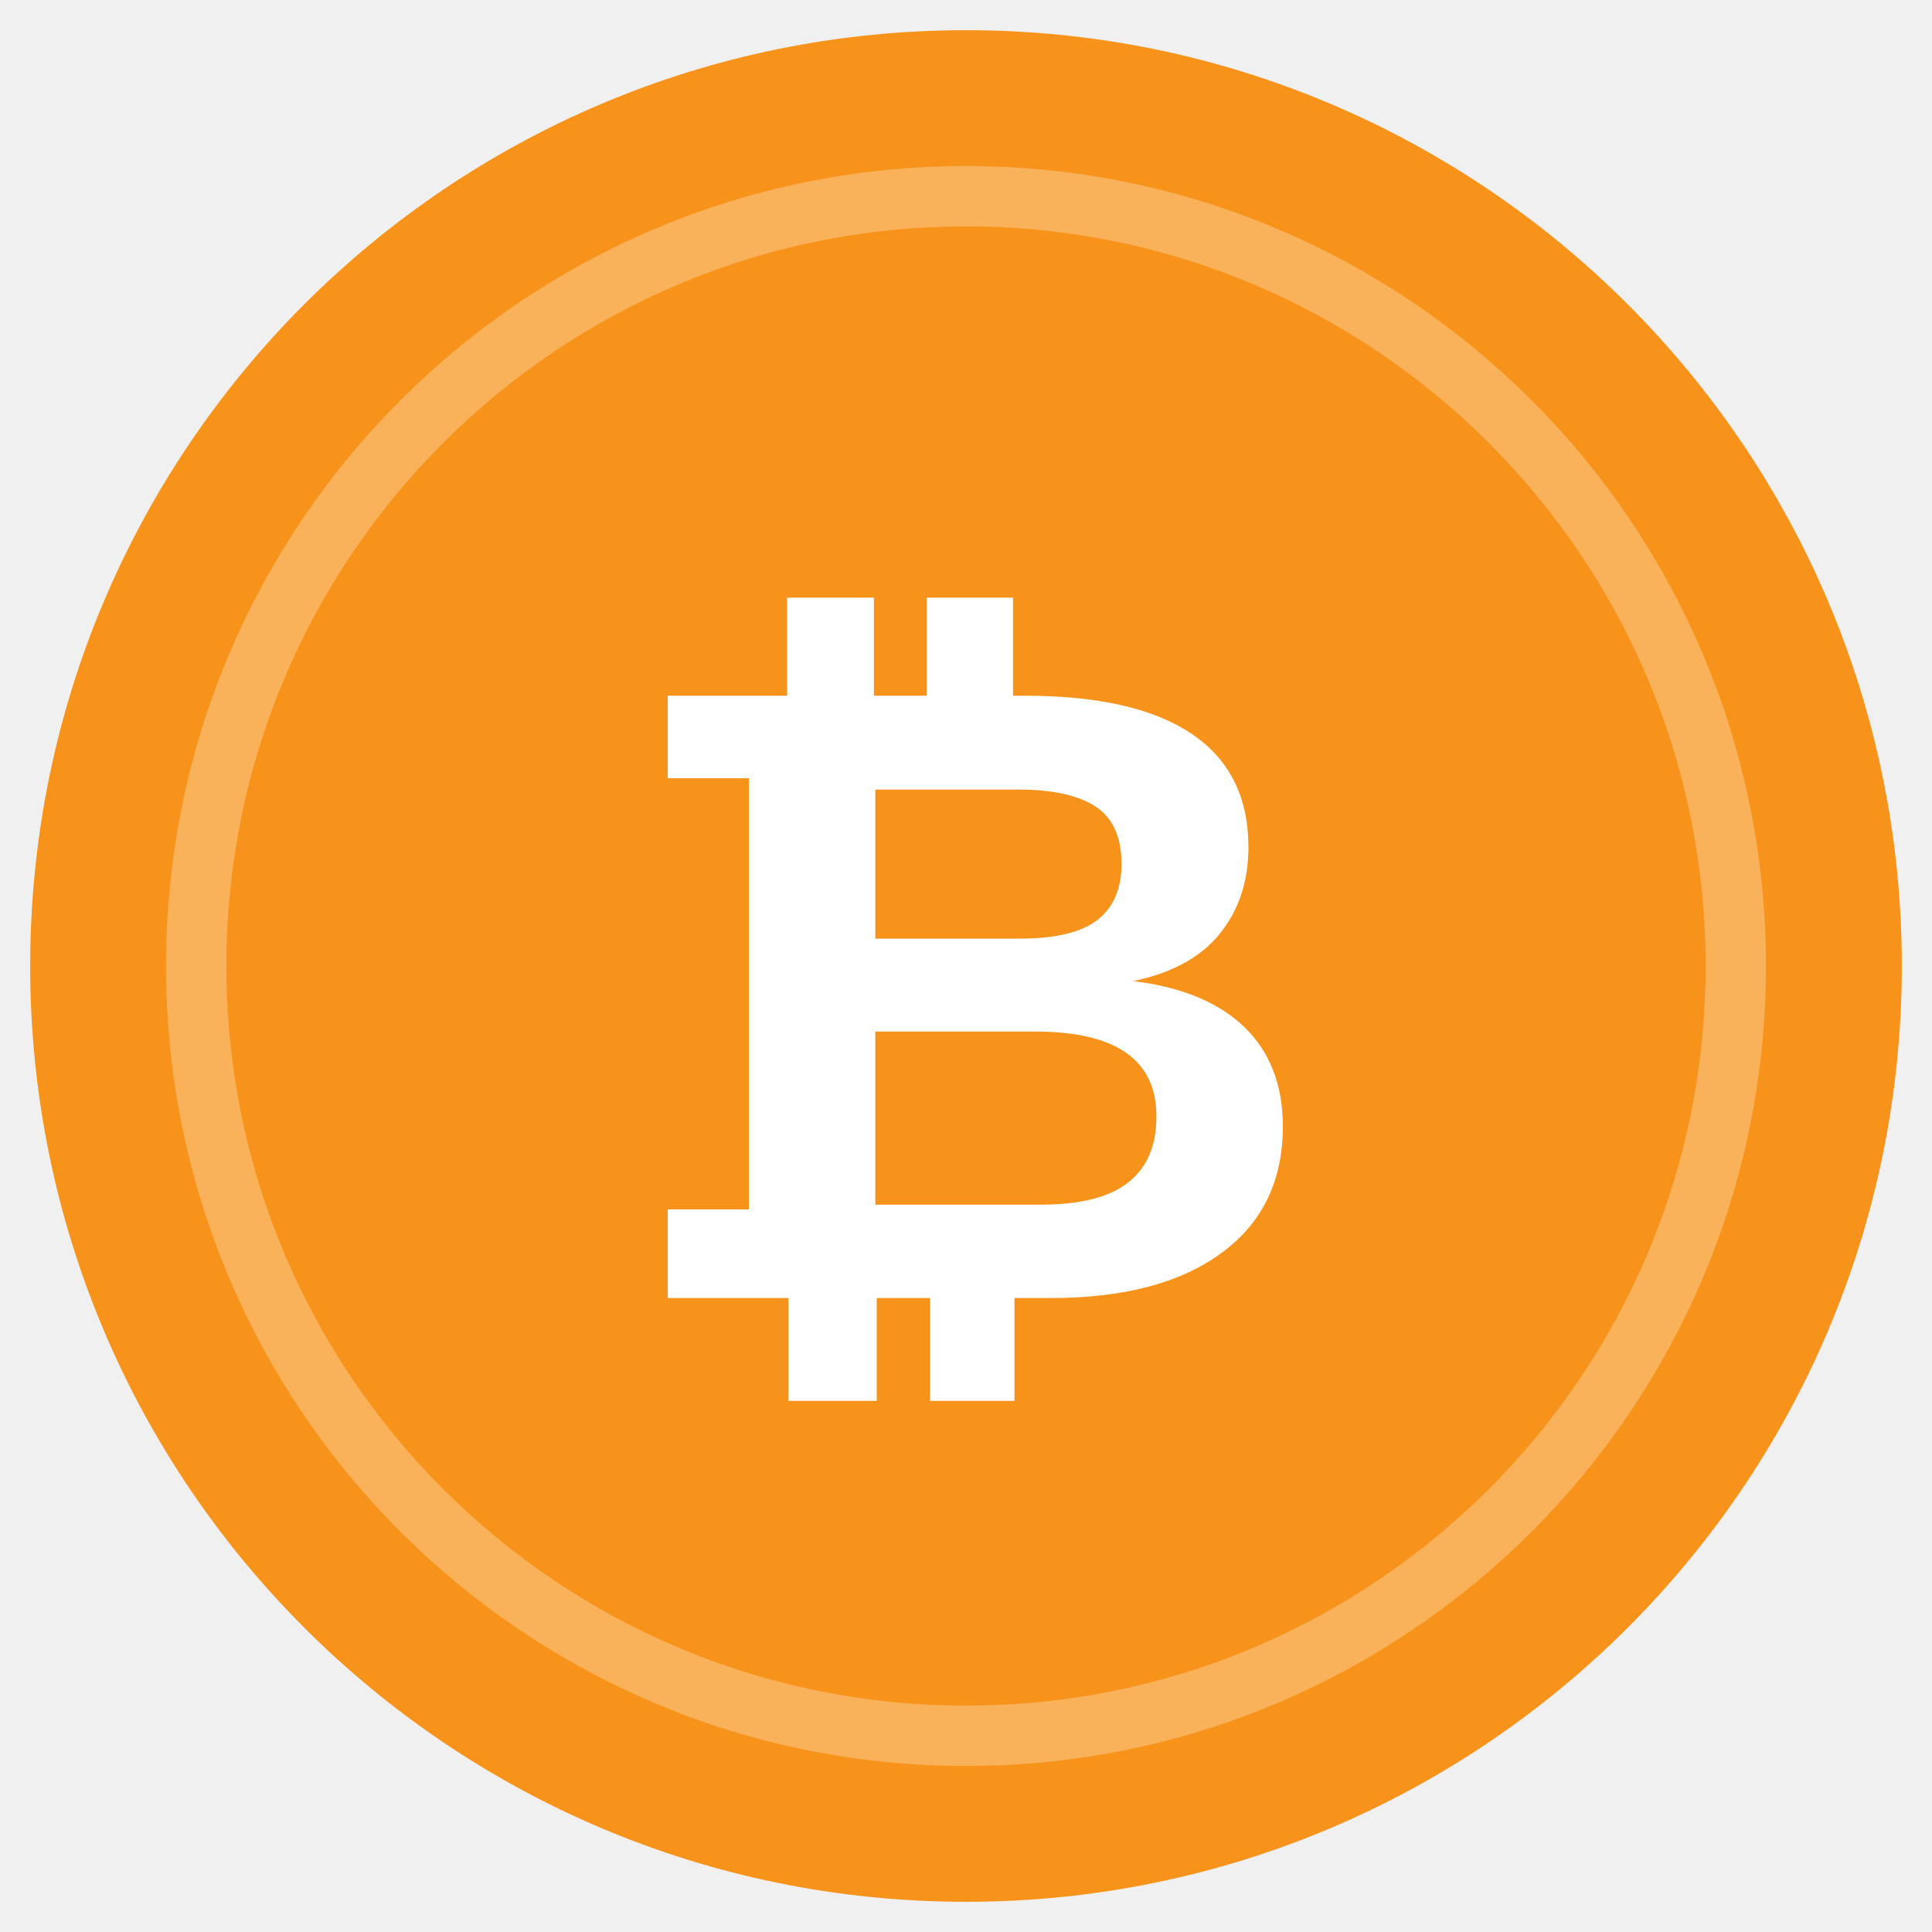
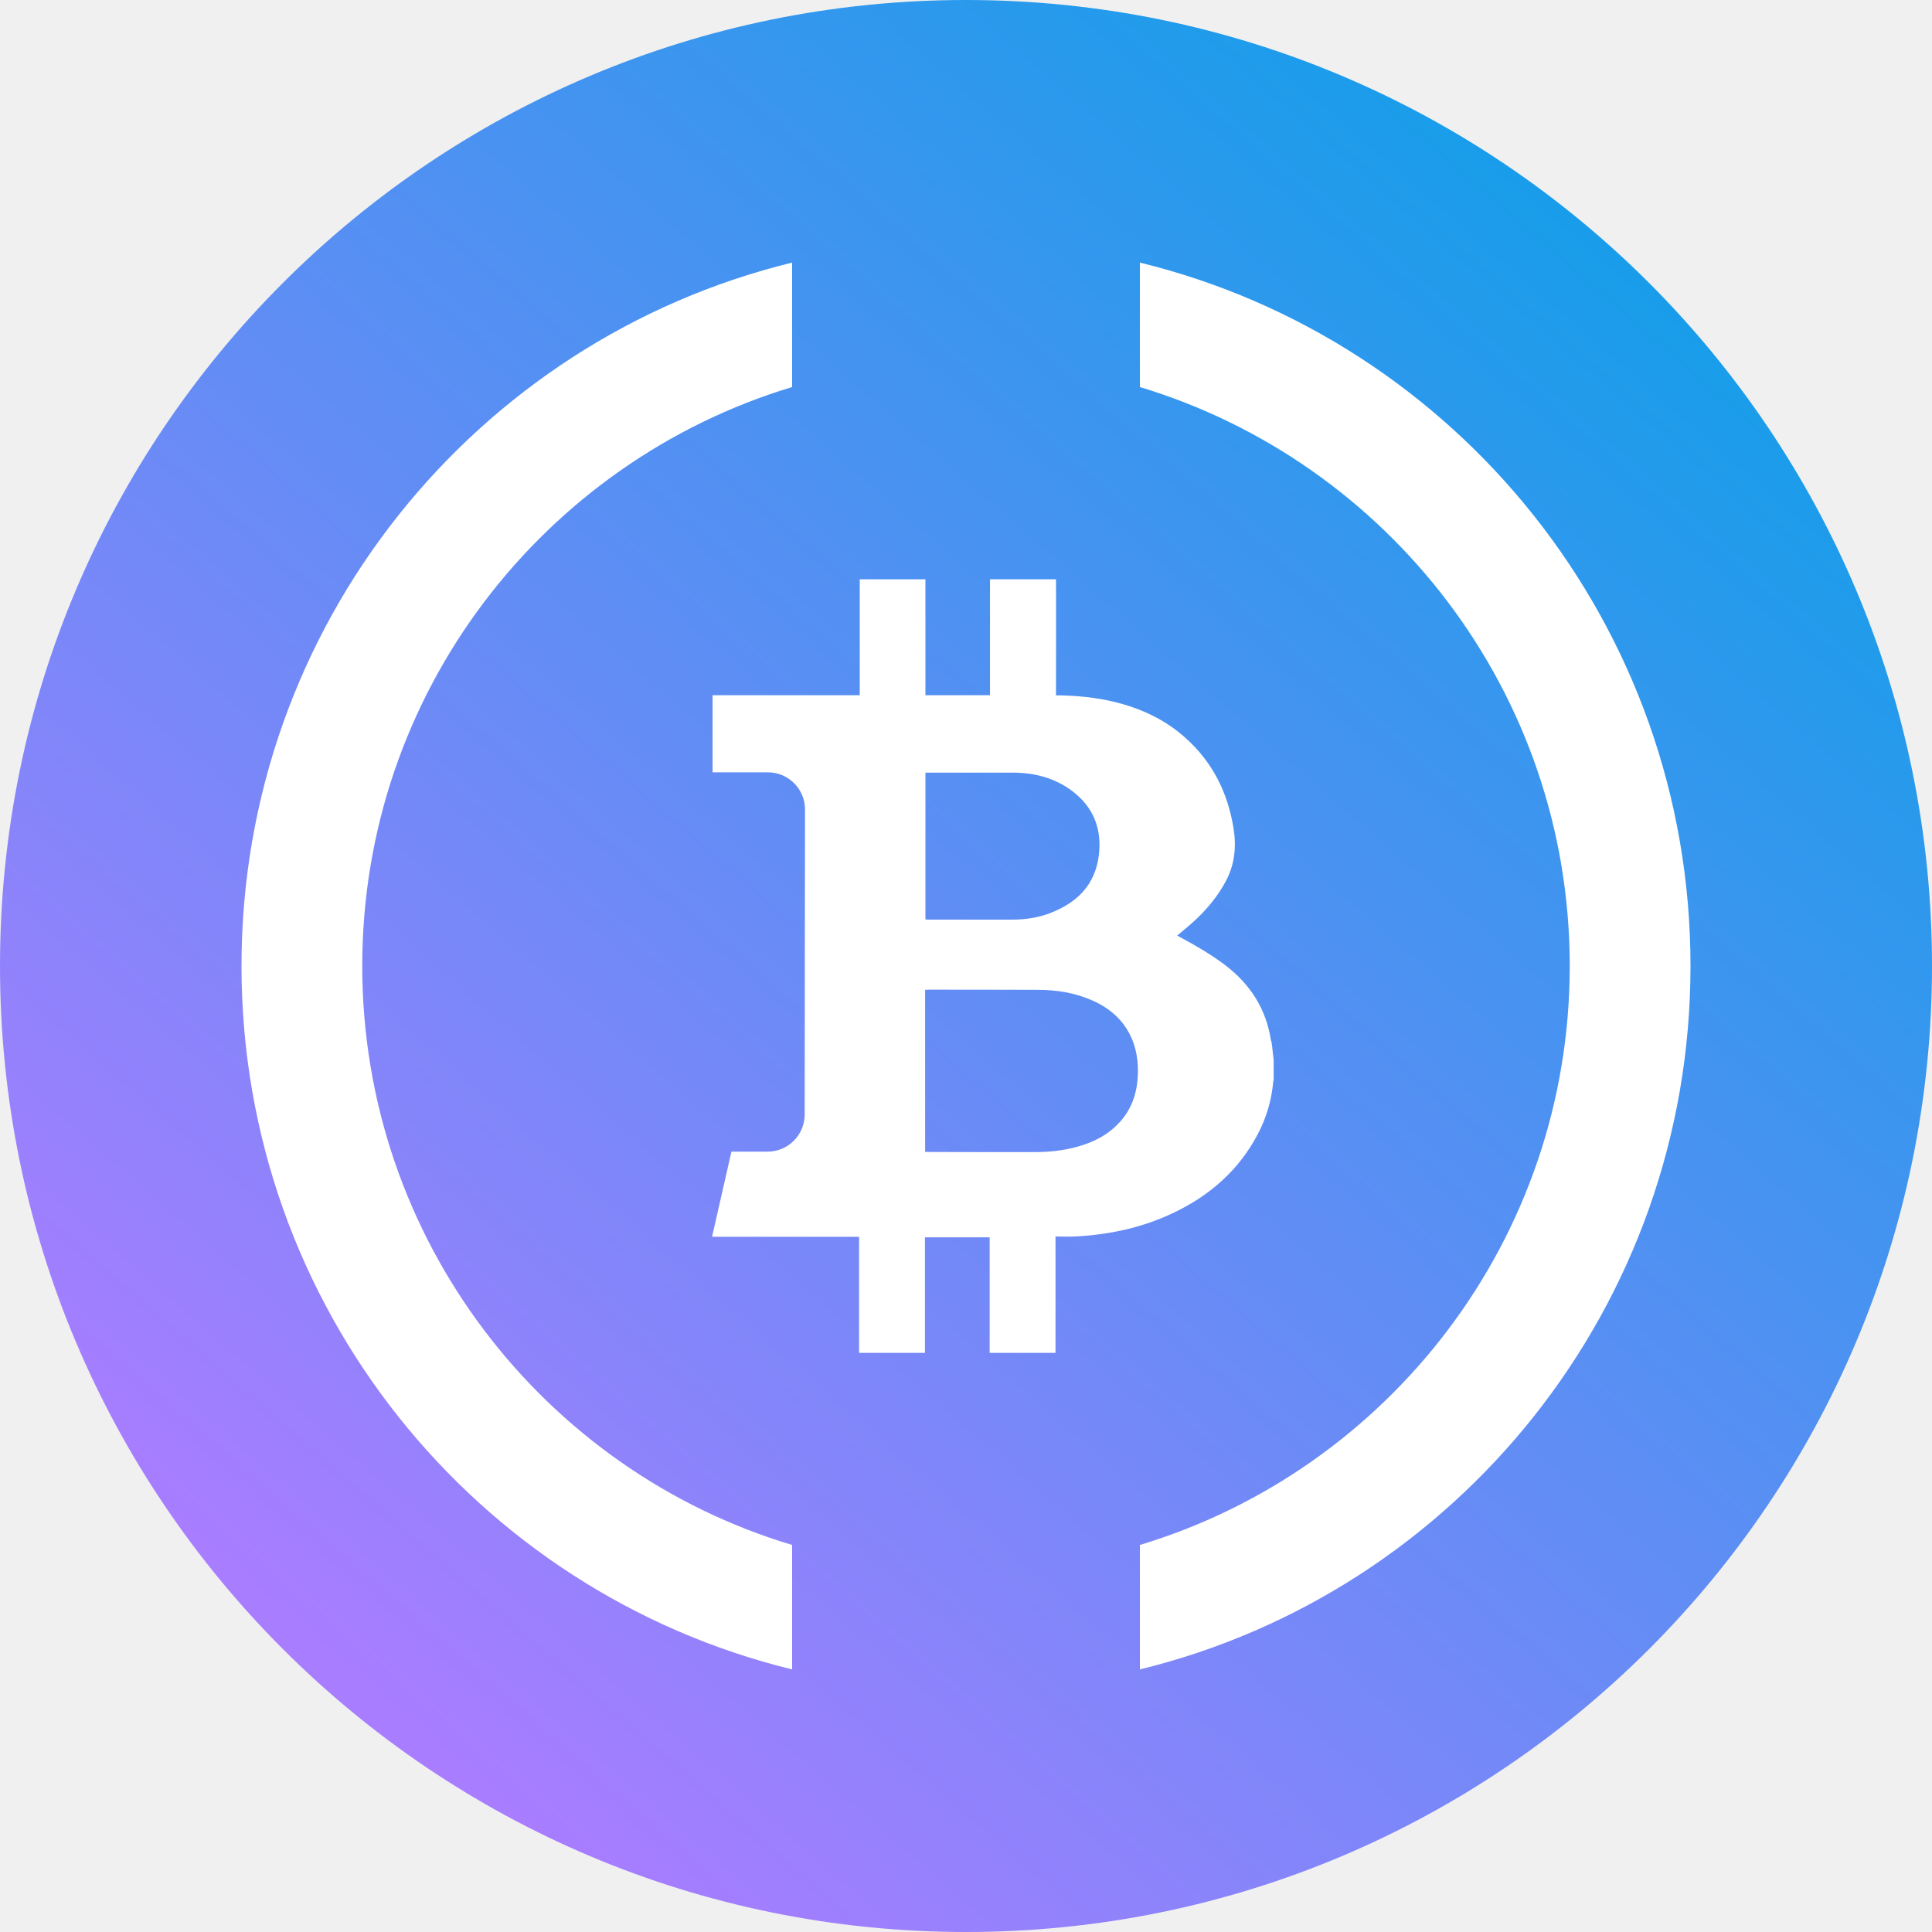
- <svg xmlns="http://www.w3.org/2000/svg" viewBox="0 0 64 64" role="img" aria-labelledby="title desc">
-   <circle cx="32" cy="32" r="31" fill="#F7931A" />
-   <circle cx="32" cy="32" r="25.5" fill="none" stroke="#fff" stroke-opacity=".28" stroke-width="2" />
-   <text x="32" y="43" fill="#fff" font-family="Arial, Helvetica, sans-serif" font-size="29" font-weight="700" text-anchor="middle">₿</text>
+ <svg xmlns="http://www.w3.org/2000/svg" id="Layer_1" data-name="Layer 1" viewBox="0 0 120 120">
+   <defs>
+     <style>
+       .cls-1 {
+         fill: url(#linear-gradient);
+       }
+ 
+       .cls-2 {
+         fill: #fff;
+       }
+     </style>
+     <linearGradient id="linear-gradient" x1="21.73" y1="104.05" x2="98.96" y2="15.16" gradientUnits="userSpaceOnUse">
+       <stop offset="0" stop-color="#a87dff" />
+       <stop offset="1" stop-color="#199dea" />
+     </linearGradient>
+   </defs>
+   <path class="cls-1" d="M60,120c33.14,0,60-26.86,60-60S93.14,0,60,0,0,26.86,0,60s26.86,60,60,60Z" />
+   <path class="cls-2" d="M70.8,16.31v7.73c15.41,4.65,26.7,18.97,26.7,35.96s-11.29,31.31-26.7,35.96v7.73c19.65-4.8,34.2-22.54,34.2-43.69s-14.55-38.89-34.2-43.69Z" />
+   <path class="cls-2" d="M22.5,60c0-16.99,11.29-31.31,26.7-35.96v-7.73C29.55,21.11,15,38.85,15,60s14.55,38.89,34.2,43.69v-7.73c-15.41-4.61-26.7-18.97-26.7-35.96Z" />
+   <path class="cls-2" d="M78.95,64.68c-.29-2-1.3-3.57-2.9-4.77-.87-.65-1.8-1.19-2.75-1.7-.06-.03-.12-.07-.18-.1.35-.3.7-.58,1.03-.88.81-.74,1.5-1.57,2.01-2.54.53-1.02.64-2.1.46-3.22-.35-2.22-1.3-4.13-2.99-5.64-1.29-1.16-2.81-1.85-4.48-2.25-1.1-.26-2.23-.37-3.36-.39h-.2s.01-7.13,0-7.21h-4.1c0,.06,0,7.2,0,7.2h-4.01c0-.05,0-7.17,0-7.2h-4.08c0,.08,0,7.2,0,7.2h-9.14s0,4.79,0,4.79h3.43c1.28,0,2.32,1.04,2.31,2.32l-.02,18.93c0,1.28-1.04,2.32-2.32,2.31h-2.23s-.81,3.54-1.19,5.23c0,.01,0,.02,0,.06h9.12s0,7.21,0,7.21h4.09s0-7.18,0-7.18h4.02s0,7.18,0,7.18h4.09s0-7.23,0-7.23c.42,0,.82.02,1.22,0,2.13-.11,4.19-.55,6.13-1.48,2.25-1.08,4.05-2.65,5.22-4.89.53-1.01.85-2.09.95-3.23,0-.05.02-.1.03-.15v-1.22c-.05-.38-.08-.77-.14-1.15ZM57.49,47.99c.07,0,.12,0,.18,0,1.76,0,3.52,0,5.28,0,1.32.01,2.56.33,3.63,1.13,1.34,1,1.87,2.37,1.67,4.01-.23,1.85-1.37,2.95-3.04,3.59-.74.28-1.52.4-2.32.4h-5.26s-.09,0-.15-.02v-9.11ZM69.56,69.68c-.73.82-1.66,1.28-2.7,1.56-.88.24-1.77.32-2.68.32-2.18,0-4.35,0-6.52-.01-.06,0-.12,0-.2,0v-10.07c.07,0,.12-.01.18-.01,2.26,0,4.53,0,6.79.01,1.19,0,2.34.18,3.44.67,1.86.82,2.84,2.39,2.81,4.44-.02,1.17-.33,2.22-1.12,3.1Z" />
</svg>
